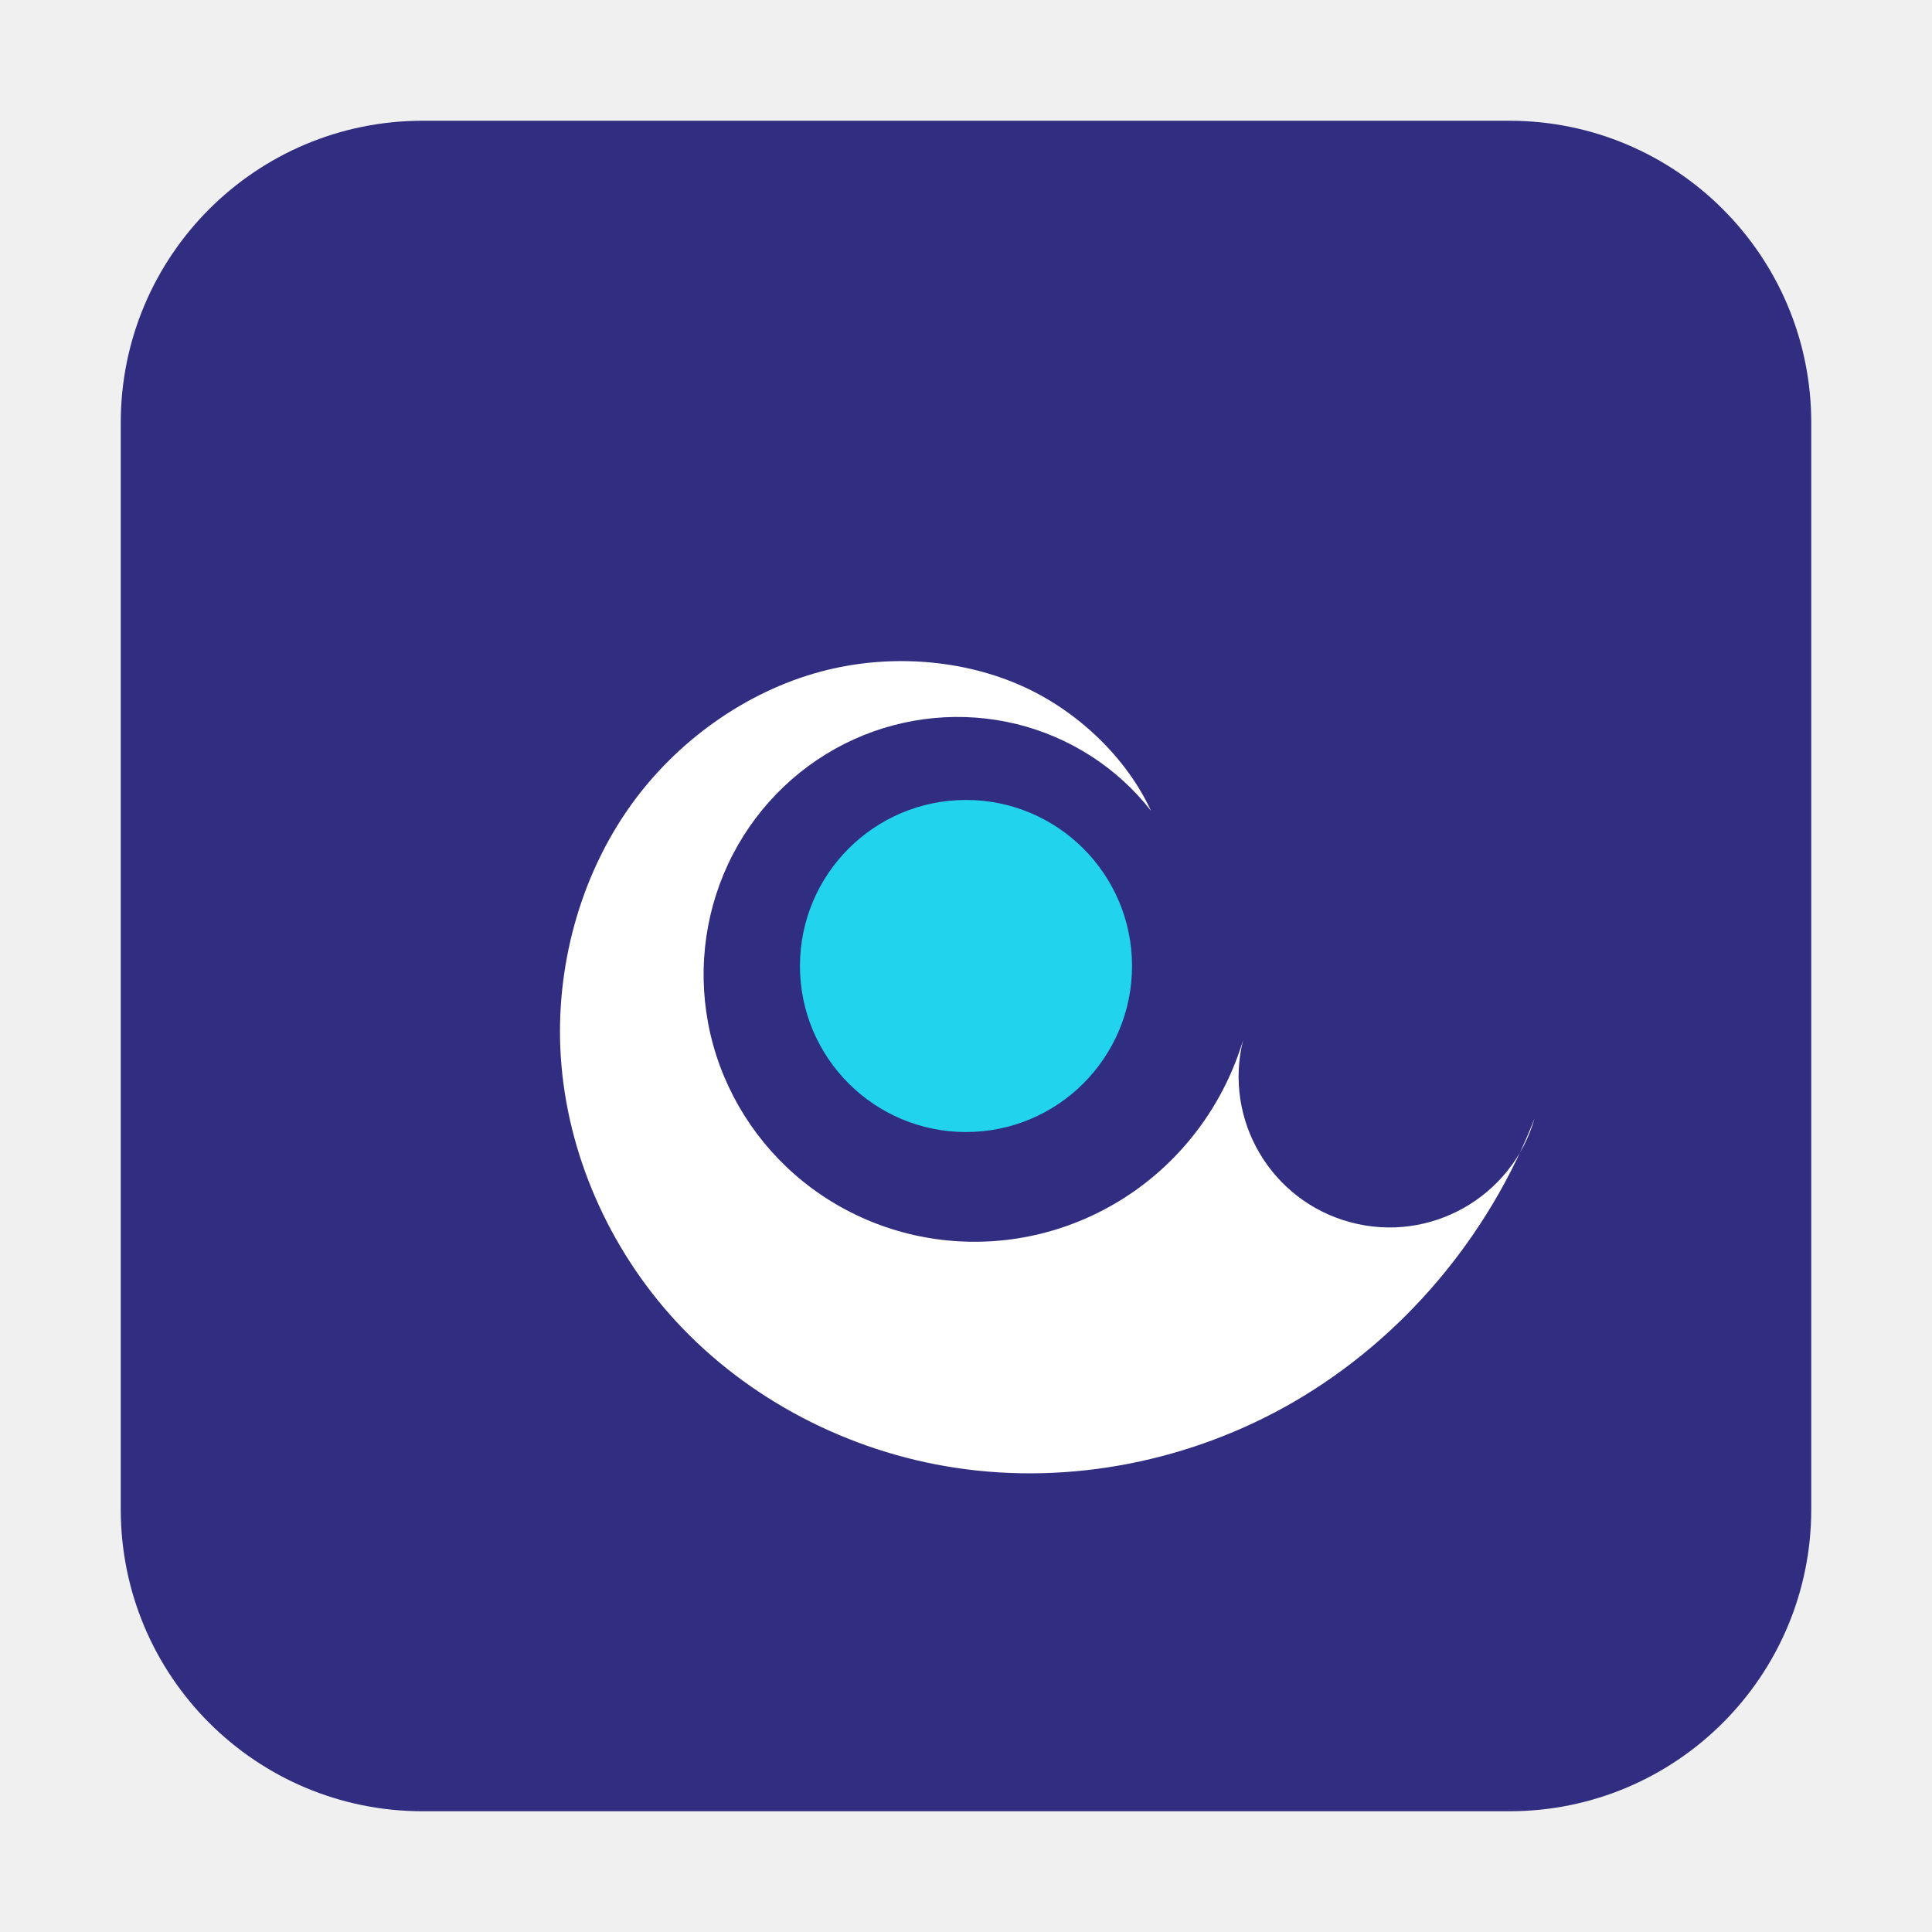
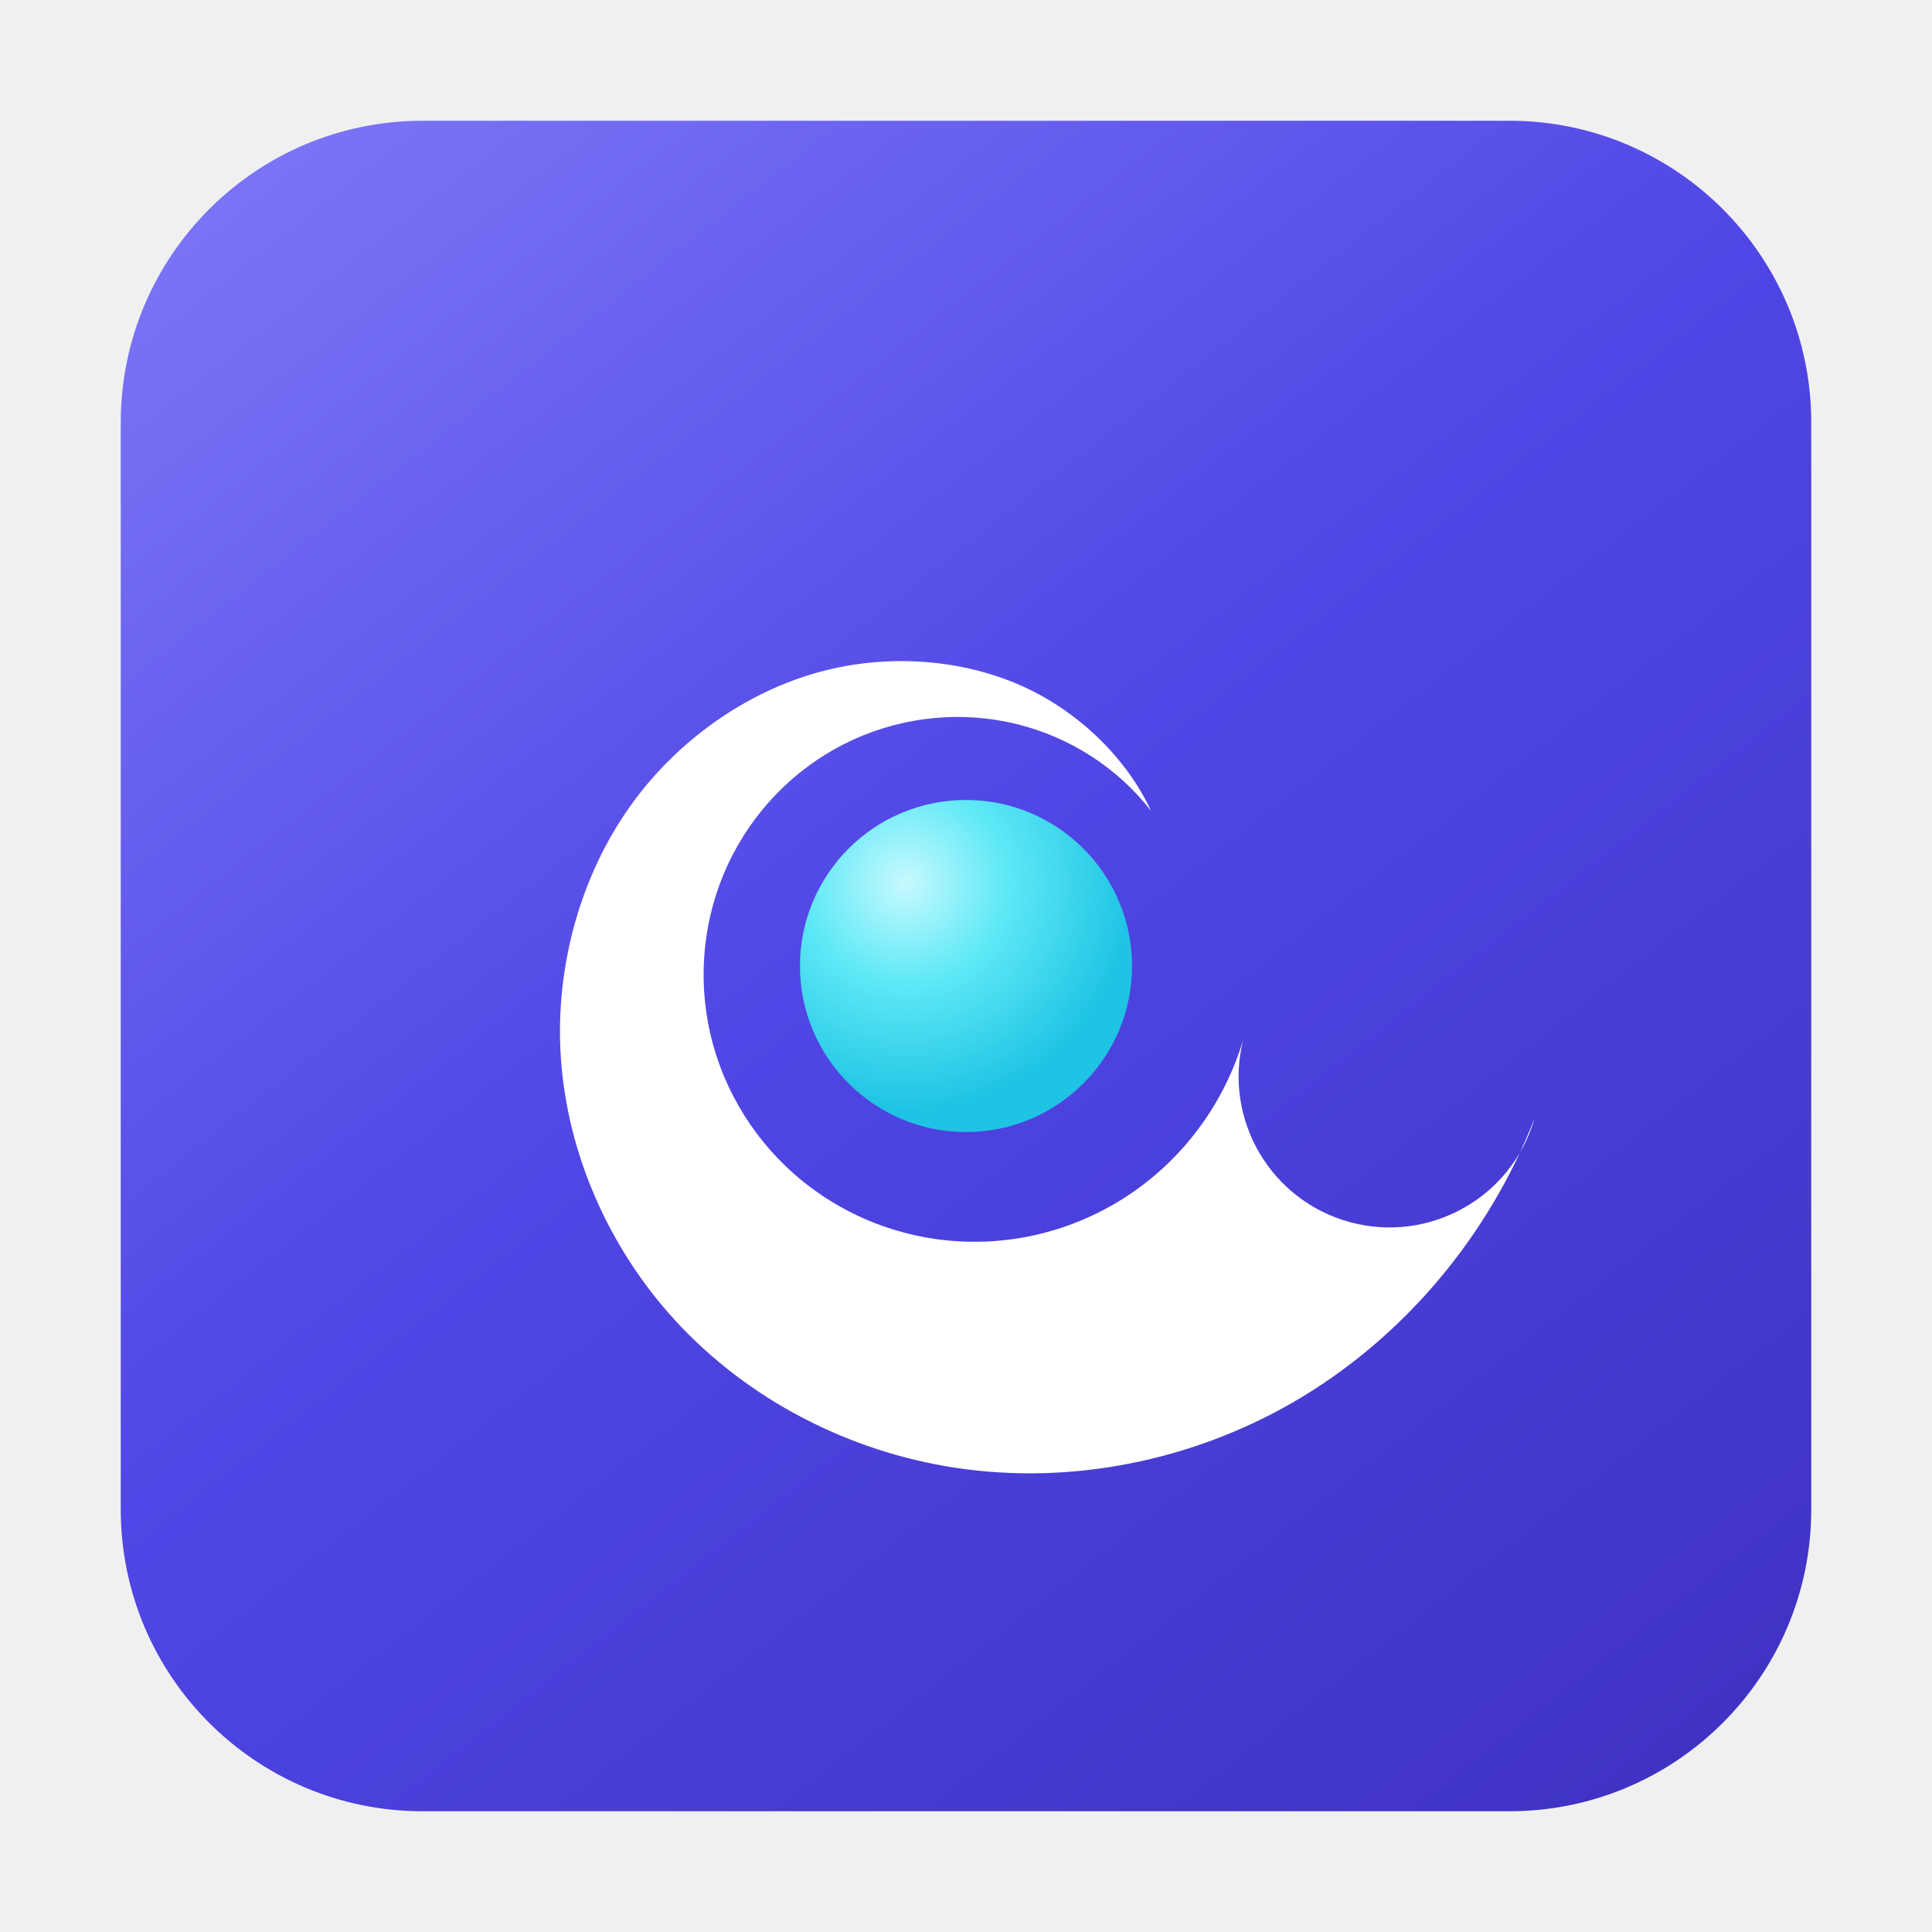
<svg xmlns="http://www.w3.org/2000/svg" viewBox="0 0 256 256" role="img" aria-label="智能问数">
-   <path fill="#312E81" d="M56 16H200A40 40 0 0 1 240 56V200A40 40 0 0 1 200 240H56A40 40 0 0 1 16 200V56A40 40 0 0 1 56 16Z" />
+   <defs>
+     <linearGradient id="ink" gradientUnits="userSpaceOnUse" x1="42" y1="18" x2="214" y2="238">
+       <stop offset="0%" stop-color="#7A73F5" />
+       <stop offset="46%" stop-color="#4F46E5" />
+       <stop offset="100%" stop-color="#4033C4" />
+     </linearGradient>
+     <linearGradient id="tile" gradientUnits="userSpaceOnUse" x1="44" y1="20" x2="198" y2="240">
+       <stop offset="0%" stop-color="#FFFFFF" />
+       <stop offset="58%" stop-color="#FBFBFF" />
+       <stop offset="100%" stop-color="#EBEEFC" />
+     </linearGradient>
+     <radialGradient id="core" gradientUnits="userSpaceOnUse" cx="120" cy="117" r="30">
+       <stop offset="0%" stop-color="#C7F9FE" />
+       <stop offset="44%" stop-color="#5FE9F6" />
+       <stop offset="100%" stop-color="#1FC4E4" />
+     </radialGradient>
+   </defs>
+   <path fill="url(#ink)" d="M56 16H200A40 40 0 0 1 240 56V200A40 40 0 0 1 200 240H56A40 40 0 0 1 16 200V56A40 40 0 0 1 56 16Z" />
  <path fill="#FFFFFF" d="M203.34 148.19            C197.23 163.86 185.91 177.37 171.36 185.8            C157.91 193.57 141.9 196.82 126.55 194.48            C112.47 192.34 99.09 185.46 89.46 174.96            C80.7 165.41 75.11 152.84 74.3 139.9            C73.58 128.26 76.8 116.19 83.59 106.7            C89.63 98.26 98.73 91.68 108.76 88.99            C117.54 86.63 127.51 87.25 135.77 91.06            C142.86 94.33 149.23 100.35 152.51 107.43            C148.05 101.72 141.78 97.69 134.74 95.95            C127.54 94.18 119.94 94.9 113.18 97.95            C106.27 101.08 100.62 106.46 97.12 113.19            C93.54 120.06 92.4 127.96 93.83 135.58            C95.29 143.36 99.36 150.42 105.32 155.64            C111.41 160.96 119.13 164.07 127.2 164.49            C135.45 164.93 143.6 162.55 150.35 157.8            C157.24 152.95 162.28 145.9 164.71 137.84            A20 20 0 0 0 203.34 148.19Z" />
-   <path fill="#22D3EE" d="M150 128A22 22 0 1 1 106 128A22 22 0 1 1 150 128Z" />
+   <path fill="url(#core)" d="M150 128A22 22 0 1 1 106 128A22 22 0 1 1 150 128Z" />
</svg>
